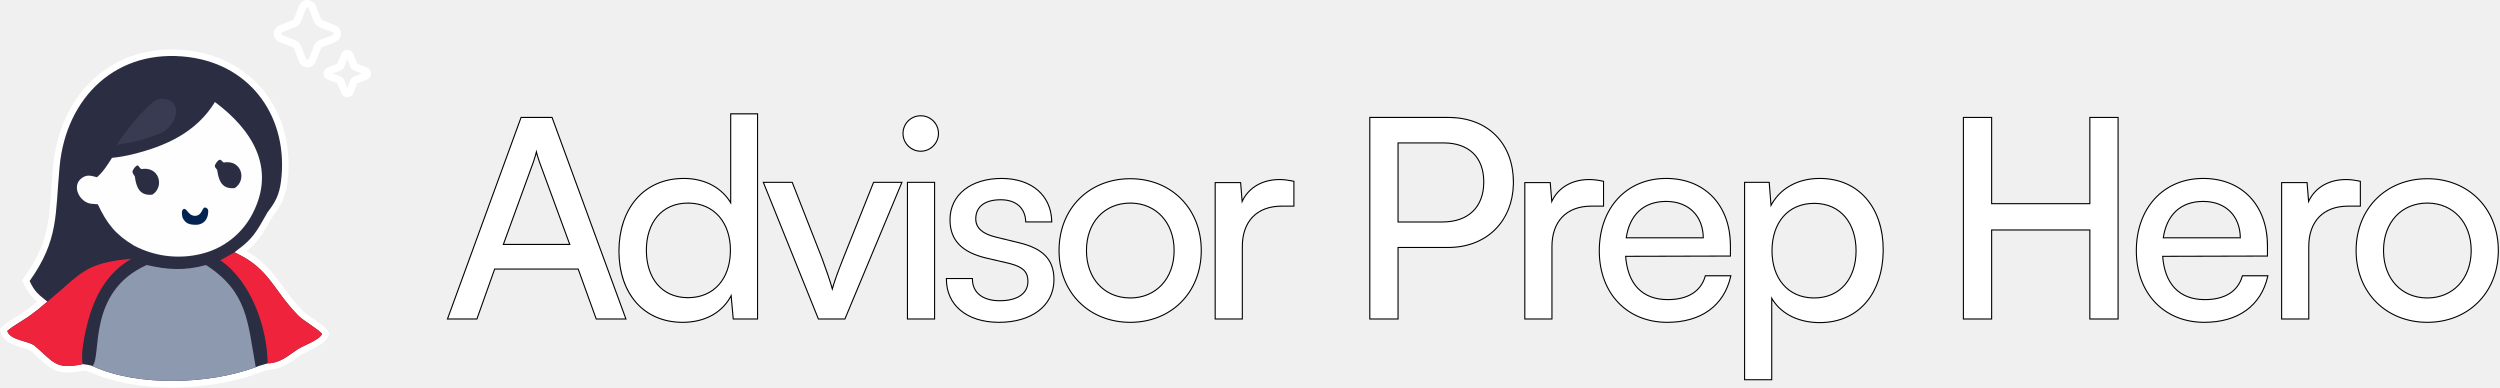
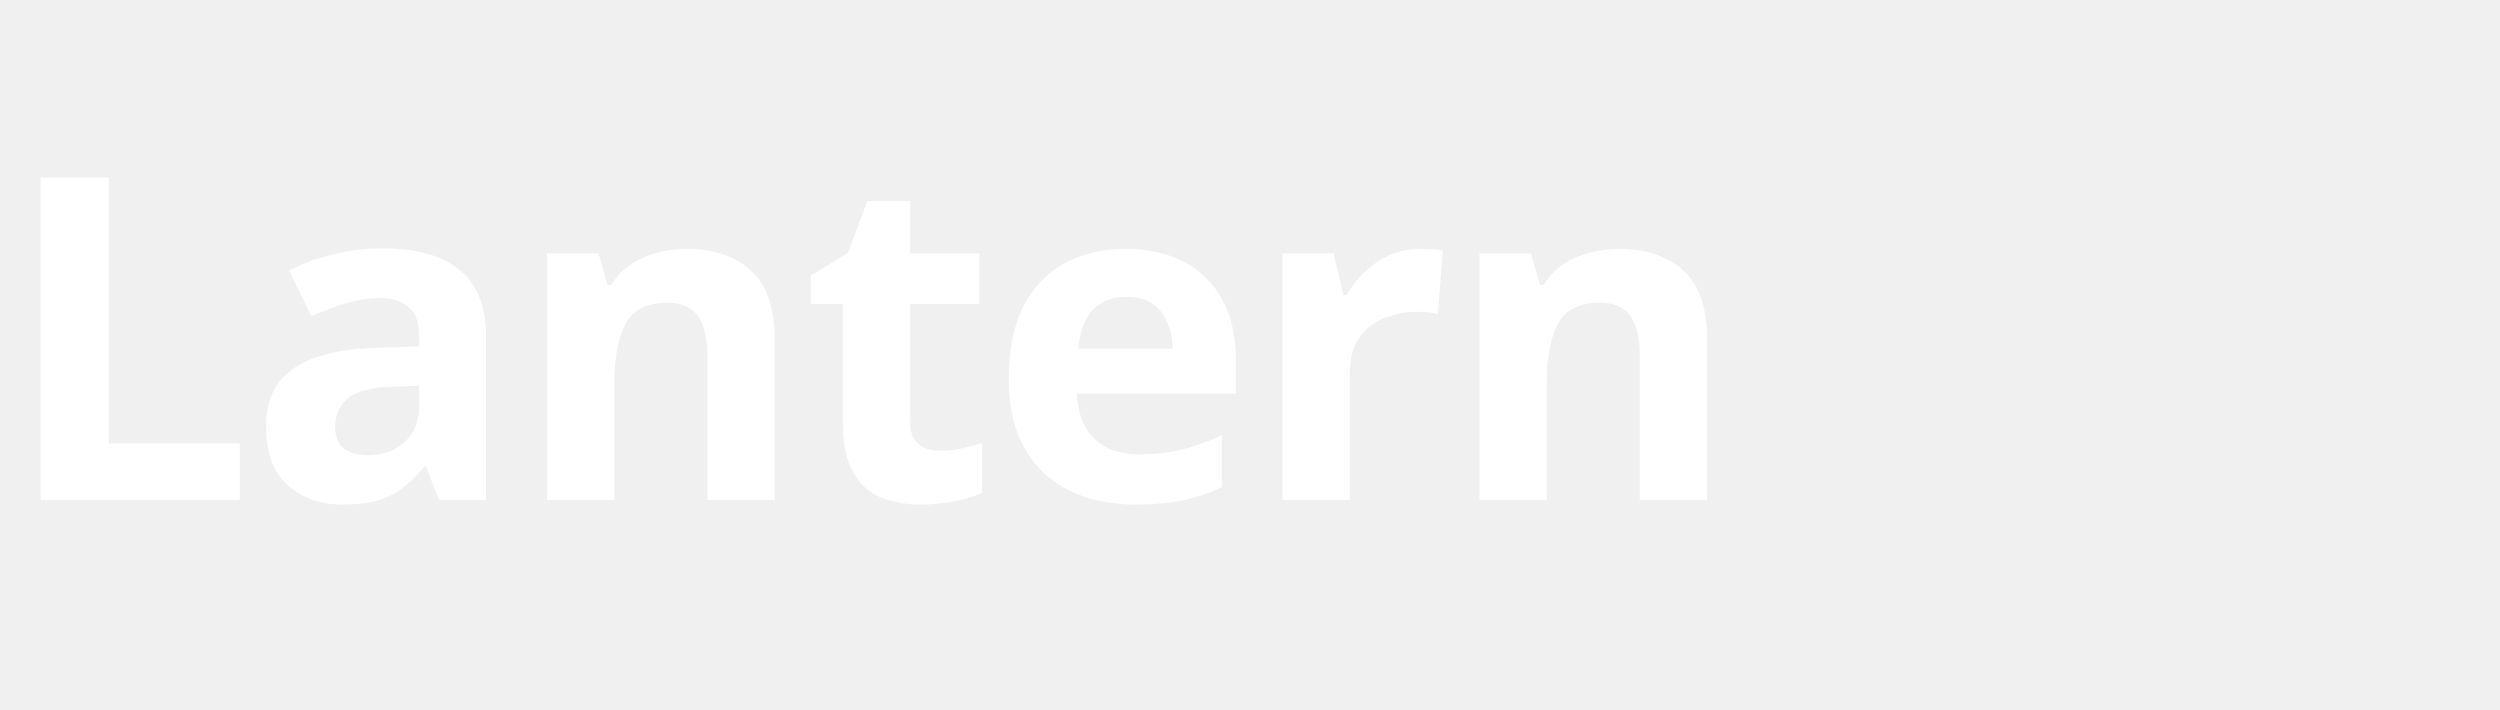
- <svg xmlns="http://www.w3.org/2000/svg" width="1154" height="179" viewBox="0 0 1154 179" fill="none">
-   <path d="M1087.83 115.64C1087.83 96.312 1101.65 82.744 1120.47 82.744C1139.16 82.744 1152.98 96.312 1152.98 115.64C1152.98 134.968 1139.16 148.536 1120.47 148.536C1101.65 148.536 1087.83 134.968 1087.83 115.64ZM1099.99 115.64C1099.99 128.696 1108.31 137.784 1120.47 137.784C1132.5 137.784 1140.95 128.696 1140.95 115.64C1140.95 102.584 1132.5 93.496 1120.47 93.496C1108.31 93.496 1099.99 102.584 1099.99 115.64Z" fill="white" />
-   <path d="M1089.29 83.897V94.905H1083.92C1072.52 94.905 1065.48 101.817 1065.48 113.849V147.001H1053.45V84.537H1064.72L1065.48 94.009C1068.04 87.481 1074.32 83.129 1082.89 83.129C1085.07 83.129 1086.86 83.385 1089.29 83.897Z" fill="white" />
-   <path d="M1017.48 148.535C999.052 148.535 986.38 135.223 986.38 115.767C986.38 96.183 998.796 82.615 1016.97 82.615C1034.76 82.615 1046.41 94.903 1046.41 113.463V117.943L998.028 118.071C998.924 131.255 1005.84 138.551 1017.74 138.551C1027.08 138.551 1033.23 134.711 1035.28 127.543H1046.54C1043.47 140.983 1032.97 148.535 1017.48 148.535ZM1016.97 92.727C1006.48 92.727 999.82 98.999 998.284 110.007H1034.38C1034.38 99.639 1027.6 92.727 1016.97 92.727Z" fill="white" />
-   <path d="M919.093 146.999H906.549V54.455H919.093V94.263H964.917V54.455H977.461V146.999H964.917V105.911H919.093V146.999Z" fill="white" />
-   <path d="M805.551 175.031V84.407H816.431L817.327 95.671C821.551 87.095 829.999 82.615 839.983 82.615C857.903 82.615 869.039 96.055 869.039 115.255C869.039 134.327 858.543 148.663 839.983 148.663C829.999 148.663 821.679 144.439 817.583 136.759V175.031H805.551ZM817.711 115.767C817.711 128.567 825.135 137.783 837.423 137.783C849.711 137.783 857.007 128.567 857.007 115.767C857.007 102.839 849.711 93.623 837.423 93.623C825.135 93.623 817.711 102.711 817.711 115.767Z" fill="white" />
-   <path d="M769.584 148.535C751.152 148.535 738.48 135.223 738.48 115.767C738.48 96.183 750.896 82.615 769.072 82.615C786.864 82.615 798.512 94.903 798.512 113.463V117.943L750.128 118.071C751.024 131.255 757.936 138.551 769.84 138.551C779.184 138.551 785.328 134.711 787.376 127.543H798.64C795.568 140.983 785.072 148.535 769.584 148.535ZM769.072 92.727C758.576 92.727 751.92 98.999 750.384 110.007H786.48C786.48 99.639 779.696 92.727 769.072 92.727Z" fill="white" />
-   <path d="M739.941 83.897V94.905H734.565C723.173 94.905 716.133 101.817 716.133 113.849V147.001H704.101V84.537H715.365L716.133 94.009C718.693 87.481 724.965 83.129 733.541 83.129C735.717 83.129 737.509 83.385 739.941 83.897Z" fill="white" />
-   <path d="M668.517 113.975H645.093V146.999H632.549V54.455H668.517C686.693 54.455 698.341 66.359 698.341 84.151C698.341 101.431 686.565 113.975 668.517 113.975ZM666.341 65.719H645.093V102.711H665.829C678.245 102.711 685.157 95.415 685.157 84.023C685.157 72.375 678.117 65.719 666.341 65.719Z" fill="white" />
-   <path d="M597.016 83.897V94.905H591.64C580.248 94.905 573.208 101.817 573.208 113.849V147.001H561.176V84.537H572.44L573.208 94.009C575.768 87.481 582.04 83.129 590.616 83.129C592.792 83.129 594.584 83.385 597.016 83.897Z" fill="white" />
-   <path d="M489.105 115.64C489.105 96.312 502.929 82.744 521.745 82.744C540.433 82.744 554.257 96.312 554.257 115.64C554.257 134.968 540.433 148.536 521.745 148.536C502.929 148.536 489.105 134.968 489.105 115.64ZM501.265 115.64C501.265 128.696 509.585 137.784 521.745 137.784C533.777 137.784 542.225 128.696 542.225 115.64C542.225 102.584 533.777 93.496 521.745 93.496C509.585 93.496 501.265 102.584 501.265 115.64Z" fill="white" />
-   <path d="M437.106 128.823H448.626C448.626 135.223 453.49 139.063 461.426 139.063C469.874 139.063 474.738 135.607 474.738 129.847C474.738 125.623 472.69 123.063 466.162 121.399L455.154 118.839C444.018 116.151 438.77 110.647 438.77 101.431C438.77 89.911 448.498 82.615 462.322 82.615C476.018 82.615 484.978 90.295 485.234 102.199H473.714C473.458 95.927 469.234 91.959 461.938 91.959C454.386 91.959 450.162 95.287 450.162 101.047C450.162 105.271 453.234 108.087 459.378 109.623L470.386 112.311C481.01 114.871 486.258 119.735 486.258 129.079C486.258 140.983 476.018 148.535 461.17 148.535C446.45 148.535 437.106 140.727 437.106 128.823Z" fill="white" />
-   <path d="M425.014 69.559C420.662 69.559 417.078 65.975 417.078 61.623C417.078 57.144 420.662 53.688 425.014 53.688C429.366 53.688 432.95 57.144 432.95 61.623C432.95 65.975 429.366 69.559 425.014 69.559ZM419.126 147V84.407H431.158V147H419.126Z" fill="white" />
-   <path d="M377.937 147L352.721 84.408H365.521L379.217 119.352C381.393 125.24 383.185 130.488 384.209 134.328C385.233 130.232 387.281 124.856 389.457 119.352L403.409 84.408H415.953L389.841 147H377.937Z" fill="white" />
-   <path d="M315.139 148.537C296.963 148.537 285.955 134.969 285.955 115.897C285.955 96.697 297.091 82.617 315.651 82.617C325.251 82.617 333.315 86.841 337.539 94.521V52.793H349.443V147.001H338.691L337.667 135.609C333.571 144.185 325.123 148.537 315.139 148.537ZM317.571 137.657C329.859 137.657 337.411 128.569 337.411 115.513C337.411 102.713 329.859 93.497 317.571 93.497C305.283 93.497 298.115 102.713 298.115 115.513C298.115 128.441 305.283 137.657 317.571 137.657Z" fill="white" />
-   <path d="M219.964 146.999H206.908L240.7 54.455H254.652L288.572 146.999H275.388L267.068 123.959H228.156L219.964 146.999ZM246.076 74.423L231.996 113.079H263.356L249.148 74.423C248.508 72.631 247.868 70.455 247.612 69.047C247.356 70.327 246.716 72.503 246.076 74.423Z" fill="white" />
-   <path d="M1152.98 115.64C1152.98 96.614 1139.59 83.17 1121.34 82.754L1120.47 82.744C1101.65 82.744 1087.83 96.312 1087.83 115.64L1087.84 116.542C1088.26 135.09 1101.52 148.117 1119.59 148.526L1120.47 148.536C1138.87 148.536 1152.55 135.389 1152.97 116.542L1152.98 115.64ZM1140.45 115.64C1140.45 109.22 1138.37 103.811 1134.86 100.012C1131.34 96.215 1126.35 93.996 1120.47 93.996C1114.52 93.996 1109.54 96.216 1106.04 100.011C1102.54 103.809 1100.49 109.218 1100.49 115.64L1100.5 116.239C1100.62 122.398 1102.64 127.59 1106.04 131.27C1109.54 135.064 1114.52 137.284 1120.47 137.284V137.784L1119.9 137.777C1108.24 137.504 1100.25 128.776 1100 116.249L1099.99 115.64C1099.99 102.584 1108.31 93.496 1120.47 93.496L1121.03 93.503C1132.76 93.781 1140.95 102.788 1140.95 115.64L1140.94 116.249C1140.69 128.978 1132.31 137.784 1120.47 137.784V137.284C1126.35 137.284 1131.34 135.065 1134.86 131.269C1138.37 127.469 1140.45 122.059 1140.45 115.64ZM1153.47 116.555C1153.04 135.671 1139.14 149.036 1120.47 149.036C1101.38 149.036 1087.33 135.244 1087.33 115.64C1087.33 96.036 1101.38 82.244 1120.47 82.244C1139.44 82.244 1153.48 96.037 1153.48 115.64L1153.47 116.555Z" fill="black" />
-   <path d="M1089.29 83.897C1086.86 83.385 1085.07 83.129 1082.89 83.129C1074.31 83.129 1068.04 87.481 1065.48 94.009L1064.71 84.537H1053.45V147.001H1065.48V113.849C1065.48 102.005 1072.3 95.123 1083.38 94.91L1083.92 94.905H1089.29V83.897ZM1089.79 95.405H1083.92C1078.32 95.405 1073.85 97.1 1070.78 100.216C1067.71 103.332 1065.98 107.93 1065.98 113.849V147.501H1052.95V84.037H1065.18L1065.21 84.496L1065.83 92.059C1068.85 86.319 1074.92 82.629 1082.89 82.629C1084.84 82.629 1086.48 82.831 1088.5 83.227L1089.39 83.407L1089.79 83.491V95.405Z" fill="black" />
-   <path d="M1046.41 113.465C1046.41 95.195 1035.13 83.003 1017.8 82.626L1016.97 82.617C998.796 82.617 986.38 96.185 986.38 115.769C986.38 134.92 998.659 148.119 1016.62 148.527L1017.48 148.537C1032.97 148.537 1043.47 140.985 1046.54 127.545H1035.28C1033.23 134.713 1027.08 138.553 1017.74 138.553V138.053C1022.35 138.053 1026.12 137.106 1028.98 135.313C1031.83 133.526 1033.8 130.878 1034.79 127.407L1034.9 127.045H1047.17L1047.03 127.656C1045.47 134.482 1042.01 139.84 1036.96 143.486C1031.91 147.129 1025.31 149.037 1017.48 149.037C1008.14 149.037 1000.23 145.661 994.657 139.793C989.085 133.927 985.88 125.606 985.88 115.769C985.88 105.871 989.019 97.457 994.492 91.511C999.969 85.562 1007.75 82.117 1016.97 82.117C1025.99 82.117 1033.48 85.233 1038.73 90.736C1043.97 96.237 1046.91 104.08 1046.91 113.465V118.443L1046.41 118.445L998.567 118.571C999.077 124.828 1000.98 129.642 1004.12 132.911C1007.33 136.265 1011.89 138.053 1017.74 138.053V138.553L1017.19 138.548C1005.62 138.324 998.91 131.051 998.028 118.073L1046.41 117.945V113.465ZM1016.97 92.728C1027.6 92.728 1034.38 99.641 1034.38 110.009H998.284C999.82 99.001 1006.48 92.729 1016.97 92.728ZM1016.97 93.228C1011.83 93.229 1007.67 94.764 1004.61 97.607C1001.65 100.354 999.679 104.363 998.864 109.509H1033.87C1033.77 104.661 1032.13 100.655 1029.31 97.835C1026.39 94.919 1022.17 93.228 1016.97 93.228Z" fill="black" />
-   <path d="M919.093 54.457H906.549V147.001H919.093V105.913H964.917V147.001H977.461V54.457H964.917V94.265H919.093V54.457ZM977.961 147.501H964.417V106.413H919.593V147.501H906.049V53.957H919.593V93.765H964.417V53.957H977.961V147.501Z" fill="black" />
-   <path d="M805.051 83.909H816.893L816.93 84.369L817.69 93.94C822.229 86.153 830.443 82.117 839.983 82.117C849.077 82.117 856.482 85.532 861.607 91.408C866.727 97.278 869.539 105.563 869.539 115.257L869.531 116.155C869.371 125.407 866.734 133.543 861.856 139.432C856.812 145.52 849.404 149.165 839.983 149.165C830.567 149.165 822.54 145.453 818.083 138.591V175.533H805.051V83.909ZM856.507 115.769C856.507 109.395 854.709 103.984 851.443 100.175C848.185 96.374 843.432 94.125 837.423 94.125C831.411 94.125 826.626 96.344 823.337 100.129C820.041 103.922 818.211 109.332 818.211 115.769C818.211 122.075 820.04 127.454 823.337 131.249C826.627 135.036 831.413 137.285 837.423 137.285V137.785L836.851 137.778C824.905 137.496 817.711 128.369 817.711 115.769C817.711 102.713 825.135 93.625 837.423 93.625L837.995 93.632C849.937 93.914 857.007 103.043 857.007 115.769C857.007 128.569 849.711 137.785 837.423 137.785V137.285C843.432 137.285 848.186 135.037 851.444 131.251C854.71 127.457 856.507 122.077 856.507 115.769ZM805.551 175.033H817.583V136.761C821.551 144.201 829.483 148.397 839.052 148.652L839.983 148.665C858.253 148.665 868.709 134.773 869.031 116.147L869.039 115.257C869.039 96.357 858.248 83.039 840.818 82.627L839.983 82.617C829.999 82.617 821.551 87.097 817.327 95.673L816.431 84.409H805.551V175.033Z" fill="black" />
-   <path d="M798.512 113.465C798.512 95.195 787.225 83.002 769.901 82.626L769.072 82.617C750.896 82.617 738.481 96.185 738.48 115.769L738.489 116.677C738.871 135.337 751.045 148.126 768.725 148.527L769.584 148.537C785.072 148.537 795.568 140.985 798.64 127.545H787.376C785.328 134.713 779.184 138.553 769.84 138.553V138.053C774.447 138.053 778.219 137.106 781.078 135.313C783.928 133.526 785.904 130.878 786.896 127.407L786.999 127.045H799.268L799.128 127.656C797.568 134.482 794.113 139.84 789.061 143.486C784.013 147.129 777.408 149.037 769.584 149.037C760.243 149.037 752.332 145.661 746.758 139.793C741.186 133.927 737.98 125.606 737.98 115.769C737.981 105.871 741.119 97.457 746.592 91.511C752.068 85.561 759.853 82.117 769.072 82.117C778.088 82.117 785.585 85.233 790.826 90.736C796.066 96.237 799.012 104.08 799.012 113.465V118.443L798.514 118.445L750.667 118.571C751.177 124.828 753.083 129.642 756.217 132.911C759.432 136.265 763.994 138.053 769.84 138.053V138.553C757.936 138.553 751.024 131.257 750.128 118.073L798.512 117.945V113.465ZM769.567 92.734C779.906 92.946 786.48 99.803 786.48 110.009H750.384C751.92 99.001 758.576 92.728 769.072 92.728L769.567 92.734ZM769.072 93.228C763.928 93.228 759.768 94.764 756.708 97.607C753.753 100.354 751.78 104.363 750.965 109.509H785.975C785.869 104.661 784.226 100.655 781.406 97.835C778.49 94.919 774.273 93.229 769.072 93.228Z" fill="black" />
-   <path d="M739.941 83.897C737.509 83.385 735.717 83.129 733.541 83.129C724.965 83.129 718.693 87.481 716.133 94.009L715.365 84.537H704.101V147.001H716.133V113.849C716.133 102.005 722.955 95.122 734.034 94.91L734.565 94.905H739.941V83.897ZM740.441 95.405H734.565C728.971 95.405 724.503 97.1 721.434 100.216C718.363 103.332 716.633 107.93 716.633 113.849V147.501H703.601V84.037H715.826L716.477 92.06C719.498 86.319 725.572 82.629 733.541 82.629C735.764 82.629 737.593 82.891 740.044 83.407L740.441 83.491V95.405Z" fill="black" />
-   <path d="M632.049 53.957H668.517V54.457H632.549V147.001H645.093V113.977H668.517C686.282 113.977 697.971 101.822 698.332 84.96L698.341 84.153C698.341 66.639 687.054 54.831 669.364 54.466L668.517 54.457V53.957C677.716 53.957 685.308 56.972 690.6 62.28C695.891 67.588 698.841 75.147 698.841 84.153L698.832 84.971C698.652 93.381 695.69 100.664 690.554 105.896C685.25 111.297 677.66 114.477 668.517 114.477H645.593V147.501H632.049V53.957ZM684.657 84.025C684.657 78.303 682.93 73.869 679.817 70.864C676.702 67.858 672.136 66.221 666.341 66.221H645.593V102.213H665.829V102.713H645.093V65.721H666.341C678.117 65.721 685.157 72.377 685.157 84.025L685.152 84.556C684.94 95.643 678.051 102.713 665.829 102.713V102.213C671.939 102.213 676.632 100.42 679.797 97.286C682.961 94.153 684.657 89.62 684.657 84.025Z" fill="black" />
-   <path d="M597.016 83.897C594.888 83.45 593.25 83.197 591.416 83.141L590.616 83.129C582.04 83.129 575.768 87.481 573.208 94.009L572.44 84.537H561.176V147.001H573.208V113.849C573.208 102.005 580.03 95.122 591.109 94.91L591.64 94.905H597.016V83.897ZM597.516 95.405H591.64C586.046 95.405 581.577 97.1 578.508 100.216C575.438 103.332 573.708 107.93 573.708 113.849V147.501H560.676V84.037H572.901L573.551 92.061C576.572 86.32 582.647 82.629 590.616 82.629C592.561 82.629 594.205 82.831 596.228 83.227L597.119 83.407L597.516 83.491V95.405Z" fill="black" />
-   <path d="M554.257 115.64C554.257 96.614 540.861 83.169 522.617 82.754L521.745 82.744C502.929 82.744 489.106 96.312 489.105 115.64L489.115 116.542C489.532 135.09 502.792 148.118 520.867 148.526L521.745 148.536C540.433 148.536 554.257 134.968 554.257 115.64ZM541.725 115.64C541.725 109.22 539.649 103.811 536.13 100.012C532.613 96.215 527.629 93.996 521.745 93.996C515.796 93.996 510.812 96.216 507.312 100.011C503.81 103.809 501.765 109.218 501.765 115.64C501.765 122.061 503.81 127.471 507.312 131.27C510.812 135.065 515.796 137.284 521.745 137.284V137.784L521.178 137.777C509.327 137.499 501.265 128.492 501.265 115.64C501.265 102.584 509.585 93.496 521.745 93.496L522.307 93.503C534.039 93.781 542.224 102.788 542.225 115.64C542.225 128.696 533.777 137.784 521.745 137.784V137.284C527.629 137.284 532.613 135.065 536.13 131.269C539.649 127.469 541.725 122.059 541.725 115.64ZM554.757 115.64C554.757 135.242 540.711 149.036 521.745 149.036C502.653 149.036 488.605 135.244 488.605 115.64C488.606 96.036 502.653 82.244 521.745 82.244C540.71 82.244 554.757 96.037 554.757 115.64Z" fill="black" />
-   <path d="M448.626 128.825H437.106C437.107 140.543 446.161 148.292 460.484 148.531L461.17 148.537C475.786 148.537 485.937 141.219 486.251 129.636L486.258 129.081C486.258 119.737 481.01 114.873 470.386 112.312L459.378 109.625C453.426 108.137 450.357 105.448 450.171 101.44L450.162 101.049C450.162 95.289 454.387 91.961 461.938 91.961L462.613 91.973C469.272 92.204 473.207 95.876 473.679 101.62L473.714 102.201H485.234C484.982 90.483 476.296 82.859 462.961 82.623L462.322 82.617C448.498 82.617 438.771 89.913 438.771 101.433L438.773 101.862C438.935 110.82 444.192 116.195 455.154 118.841L466.162 121.401C472.69 123.065 474.738 125.625 474.738 129.849L474.724 130.382C474.431 135.821 469.61 139.065 461.426 139.065V138.565C465.591 138.565 468.806 137.711 470.964 136.207C473.1 134.718 474.238 132.567 474.238 129.849C474.238 127.825 473.751 126.268 472.538 125.012C471.305 123.735 469.268 122.709 466.038 121.886V121.885L455.041 119.328L455.037 119.327C449.418 117.971 445.218 115.89 442.423 112.929C439.615 109.955 438.271 106.143 438.271 101.433C438.271 95.517 440.774 90.669 445.054 87.311C449.322 83.963 455.327 82.117 462.322 82.117C469.261 82.117 475.05 84.064 479.144 87.565C483.116 90.963 485.454 95.794 485.715 101.623L485.734 102.19L485.745 102.701H473.234L473.215 102.222C473.091 99.197 472.016 96.773 470.134 95.103C468.248 93.428 465.497 92.461 461.938 92.461C458.227 92.461 455.406 93.28 453.524 94.74C451.661 96.186 450.662 98.304 450.662 101.049L450.67 101.415C450.753 103.225 451.462 104.733 452.806 105.979C454.256 107.323 456.469 108.382 459.499 109.14H459.498L470.505 111.827H470.504C475.858 113.117 479.93 115.004 482.664 117.804C485.413 120.62 486.758 124.307 486.758 129.081L486.75 129.65C486.591 135.504 483.981 140.31 479.586 143.67C475.061 147.129 468.673 149.037 461.17 149.037C453.726 149.037 447.587 147.063 443.3 143.531C439.003 139.992 436.607 134.919 436.606 128.825V128.325H449.126V128.825L449.14 129.392C449.274 132.184 450.412 134.401 452.361 135.954C454.454 137.622 457.532 138.565 461.426 138.565V139.065L460.691 139.054C453.191 138.823 448.626 135.025 448.626 128.825Z" fill="black" />
-   <path d="M419.126 84.407V146.999H431.158V84.407H419.126ZM432.95 61.623C432.95 57.283 429.587 53.904 425.42 53.697L425.014 53.688C420.662 53.688 417.078 57.143 417.078 61.623L417.089 62.028C417.303 66.195 420.798 69.558 425.014 69.559C429.23 69.559 432.725 66.195 432.939 62.028L432.95 61.623ZM431.658 147.499H418.626V83.907H431.658V147.499ZM433.439 62.055C433.212 66.486 429.497 70.059 425.014 70.059C420.386 70.058 416.578 66.251 416.578 61.623C416.578 56.862 420.391 53.188 425.014 53.188C429.637 53.188 433.45 56.862 433.45 61.623L433.439 62.055Z" fill="black" />
-   <path d="M365.862 83.908L365.986 84.226L379.683 119.17L379.687 119.179C381.551 124.225 383.136 128.814 384.2 132.454C385.32 128.602 387.114 123.919 388.992 119.168L388.993 119.167L402.944 84.223L403.07 83.908H416.703L390.303 147.192L390.174 147.5H377.6L351.98 83.908H365.862ZM352.721 84.408L377.938 147H389.841L415.953 84.408H403.409L389.457 119.352C387.281 124.856 385.233 130.232 384.209 134.328C383.185 130.488 381.393 125.24 379.217 119.352L365.521 84.408H352.721Z" fill="black" />
-   <path d="M349.443 52.793H337.539V94.52C333.447 87.081 325.751 82.884 316.547 82.629L315.651 82.617C297.091 82.617 285.955 96.698 285.955 115.897L285.963 116.787C286.295 135.094 296.902 148.118 314.292 148.527L315.139 148.537C325.123 148.537 333.571 144.185 337.667 135.609L338.691 147.001H349.443V52.793ZM336.911 115.513C336.911 109.209 335.052 103.829 331.724 100.034C328.401 96.246 323.581 93.997 317.571 93.997C311.562 93.997 306.841 96.245 303.615 100.029C300.382 103.823 298.615 109.202 298.615 115.513L298.62 116.107C298.727 122.225 300.483 127.419 303.616 131.109C306.842 134.909 311.563 137.157 317.571 137.157V137.657L316.999 137.65C305.25 137.373 298.337 128.527 298.12 116.116L298.115 115.513C298.115 102.713 305.283 93.497 317.571 93.497L318.144 93.504C330.093 93.786 337.411 102.913 337.411 115.513L337.405 116.122C337.174 128.851 329.667 137.657 317.571 137.657V137.157C323.583 137.157 328.402 134.938 331.724 131.151C335.051 127.357 336.911 121.947 336.911 115.513ZM349.943 147.501H338.234L337.321 137.348C332.886 145.122 324.668 149.037 315.139 149.037C305.917 149.037 298.479 145.591 293.354 139.697C288.234 133.812 285.455 125.526 285.455 115.897C285.455 106.204 288.267 97.759 293.465 91.731C298.67 85.694 306.235 82.117 315.651 82.117C324.737 82.117 332.52 85.849 337.039 92.723V52.293H349.943V147.501Z" fill="black" />
-   <path d="M255.001 53.957L289.288 147.501H275.037L266.717 124.461H228.509L220.317 147.501H206.193L240.351 53.957H255.001ZM240.7 54.457L206.908 147.001H219.964L228.156 123.961H267.068L275.388 147.001H288.572L254.652 54.457H240.7ZM247.612 69.049C247.868 70.457 248.508 72.633 249.148 74.425L263.356 113.081H231.996L246.076 74.425C246.716 72.505 247.356 70.329 247.612 69.049ZM247.599 71.17C247.298 72.248 246.924 73.462 246.551 74.583L246.546 74.596L232.71 112.581H262.64L248.679 74.598L248.677 74.593C248.291 73.513 247.904 72.288 247.599 71.17Z" fill="black" />
-   <path d="M45.054 36.805C55.79 27.364 70.395 22.66 87.409 24.882C117.655 28.83 134.992 54.462 131.179 84.017C130.365 90.324 128.498 93.972 124.818 98.722C122.236 103.209 120.541 106.38 118.396 109.17C116.55 111.572 114.384 113.678 111.071 116.195C118.077 119.766 122.203 123.886 125.814 128.451C129.823 133.518 132.963 138.763 138.812 144.678C139.886 145.765 142.123 147.275 144.465 148.89C145.594 149.668 146.725 150.456 147.658 151.181C148.541 151.866 149.428 152.627 149.907 153.357L150.361 154.05L150.019 154.803C149.533 155.867 148.595 156.73 147.645 157.421C146.664 158.134 145.492 158.79 144.329 159.386C143.169 159.98 141.942 160.551 140.887 161.062C139.797 161.588 138.901 162.046 138.275 162.452C133.7 165.424 130.296 168.892 123.787 169.229C122.076 169.728 120.011 170.274 118.646 170.867L118.606 170.884L118.565 170.898C107.55 174.949 93.793 177.255 80.145 177.336C66.55 177.417 52.934 175.289 42.177 170.372C40.755 169.914 39.873 169.818 38.25 169.593C31.907 170.95 28.143 170.716 24.837 168.926C23.224 168.053 21.796 166.849 20.288 165.479C18.751 164.083 17.126 162.51 14.982 160.7C14.572 160.354 13.791 159.999 12.582 159.6C12.004 159.409 11.381 159.224 10.716 159.026C10.058 158.831 9.362 158.624 8.674 158.398C7.312 157.953 5.874 157.401 4.675 156.625C3.465 155.842 2.371 154.749 1.929 153.182L1.687 152.323L2.324 151.7C3.358 150.692 5.226 149.442 6.997 148.31C8.853 147.123 10.655 146.035 11.825 145.235L13.091 144.354C15.451 142.675 17.292 141.159 19.506 139.277C18.107 138.157 16.953 137.174 15.941 136.066C14.572 134.568 13.496 132.883 12.309 130.377L11.933 129.583L12.441 128.866C25.746 110.111 23.901 99.19 26.029 76.637C27.572 60.291 34.335 46.231 45.054 36.805Z" fill="#2B2D42" stroke="white" stroke-width="3" />
-   <path d="M67.751 122.311C77.442 124.618 85.413 124.98 95.1 122.341C114.529 134.886 114.289 148.915 118.048 169.489C96.39 177.452 63.723 178.621 42.703 168.962C47.054 164.41 40.104 134.64 67.751 122.311Z" fill="#8D99AE" />
-   <path d="M21.871 139.237C37.816 126.155 38.571 121.467 60.704 119.418C49.3 126.067 43.707 136.542 40.424 149.056C39.252 153.524 37.06 163.551 38.2 168.072C25.453 170.858 24.632 166.885 15.95 159.554C13.328 157.34 4.606 157.144 3.372 152.775C5.179 151.012 10.287 148.103 12.672 146.474C16.263 144.02 18.575 142.055 21.871 139.237Z" fill="#EF233C" />
-   <path d="M108.173 116.467C124.489 123.856 125.907 133.76 137.745 145.732C140.15 148.163 147.353 152.198 148.653 154.18C147.363 157.008 140.321 159.334 137.458 161.193C132.557 164.377 129.632 167.486 123.533 167.742C123.409 151.246 115.899 129.775 101.675 120.142C103.725 119.121 106.152 117.631 108.173 116.467Z" fill="#EF233C" />
-   <path d="M99.211 47.098C116.268 59.788 127.445 77.369 116.708 98.367C112.373 106.95 104.79 113.445 95.644 116.411C84.427 119.961 72.254 118.866 61.851 113.371C53.238 108.247 49.303 103.097 45.148 94.29C44.282 94.24 43.403 94.135 42.524 94.093C36.846 93.817 32.471 85.538 38.113 81.948C40.433 80.472 42.264 81.18 44.772 81.807C47.864 79.062 49.458 76.309 51.699 72.871C54.76 72.55 57.797 72.03 60.791 71.315C76.464 67.549 90.599 61.134 99.211 47.098Z" fill="#FEFEFE" />
-   <path d="M63.438 76.4C64.198 76.4 64.118 77.324 65.212 78.045C73.672 76.606 75.983 86.285 70.322 89.858C64.578 90.467 62.903 86.657 62.253 81.521C62.21 81.178 61.157 80.145 61.157 79.285C61.157 78.425 62.677 76.4 63.438 76.4Z" fill="#2B2D42" />
-   <path d="M101.454 73.74C102.214 73.74 102.134 74.283 103.228 75.004C111.689 73.566 113.999 83.244 108.339 86.817C102.594 87.426 100.919 83.616 100.269 78.48C100.226 78.137 99.173 77.485 99.173 76.625C99.173 75.765 100.693 73.74 101.454 73.74Z" fill="#2B2D42" />
-   <path d="M94.612 95.787C95.372 95.788 96.165 96.448 96.13 97.668C96.009 101.956 93.333 103.771 90.429 103.771C86.733 103.771 85.523 102.673 84.476 100.88C83.965 100.004 83.646 97.254 84.476 96.667C86.257 95.408 86.579 99.635 90.097 99.635C93.443 99.445 93.152 95.787 94.612 95.787Z" fill="#032453" />
-   <path d="M73.736 45.617C85.459 45.157 81.77 58.1 74.139 61.497C71.802 62.538 64.978 64.665 62.297 65.374C59.617 66.083 56.215 66.023 53.554 67.239C60.529 56.89 70.281 45.753 73.736 45.617Z" fill="#393B53" />
-   <path fill-rule="evenodd" clip-rule="evenodd" d="M138.076 2.607C139.446 -0.869 144.365 -0.869 145.736 2.607L148.203 8.862C148.27 9.033 148.406 9.169 148.578 9.237L154.833 11.704C158.308 13.074 158.308 17.993 154.833 19.364L148.578 21.831C148.406 21.898 148.27 22.034 148.203 22.206L145.736 28.461C144.365 31.936 139.446 31.936 138.076 28.461L135.609 22.206C135.541 22.034 135.405 21.898 135.234 21.831L128.979 19.364C125.503 17.993 125.503 13.074 128.979 11.704L135.234 9.237C135.405 9.169 135.541 9.033 135.609 8.862L138.076 2.607ZM142.525 3.873C142.303 3.312 141.508 3.312 141.287 3.873L138.82 10.128C138.401 11.189 137.561 12.029 136.5 12.448L130.245 14.915C129.684 15.136 129.684 15.931 130.245 16.152L136.5 18.619C137.561 19.038 138.401 19.878 138.82 20.939L141.287 27.194C141.508 27.756 142.303 27.756 142.525 27.194L144.992 20.939C145.41 19.878 146.25 19.038 147.311 18.619L153.566 16.152C154.128 15.931 154.128 15.136 153.566 14.915L147.311 12.448C146.25 12.029 145.41 11.189 144.992 10.128L142.525 3.873ZM157.533 24.907C158.529 22.382 162.103 22.382 163.099 24.907L164.868 29.392L169.353 31.161C171.878 32.157 171.878 35.731 169.353 36.727L164.868 38.496L163.099 42.981C162.103 45.506 158.529 45.506 157.533 42.981L155.764 38.496L151.279 36.727C148.754 35.731 148.754 32.157 151.279 31.161L155.764 29.392L157.533 24.907ZM160.316 27.259L158.902 30.845C158.598 31.616 157.988 32.226 157.217 32.53L153.631 33.944L157.217 35.358C157.988 35.662 158.598 36.272 158.902 37.043L160.316 40.629L161.73 37.043C162.034 36.272 162.644 35.662 163.415 35.358L167.001 33.944L163.415 32.53C162.644 32.226 162.034 31.616 161.73 30.845L160.316 27.259Z" fill="white" />
+ <svg xmlns="http://www.w3.org/2000/svg" width="620" height="176" viewBox="0 0 620 176">
+   <text x="0" y="124" font-family="Satoshi, ui-rounded, system-ui, sans-serif" font-weight="700" font-size="112" letter-spacing="-2" fill="#ffffff">Lantern</text>
</svg>
